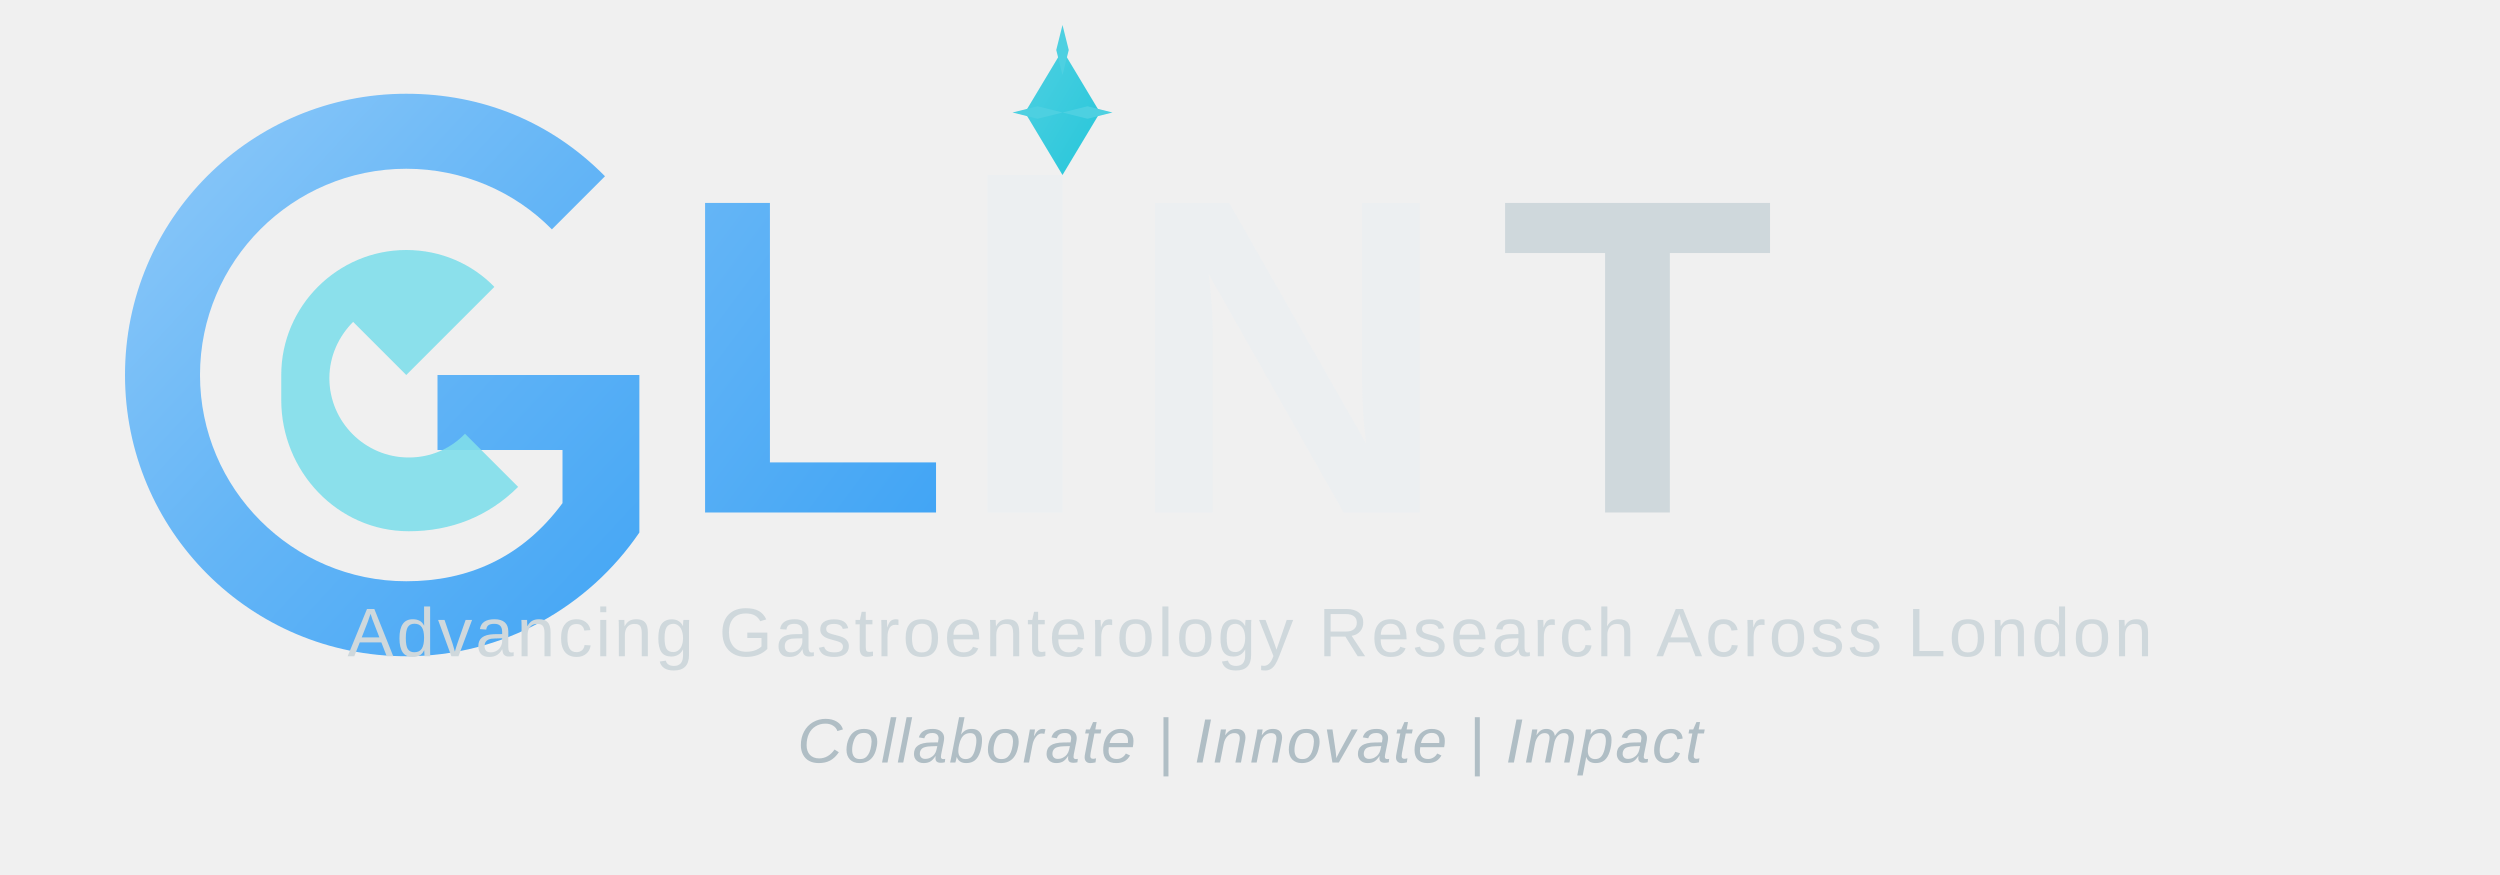
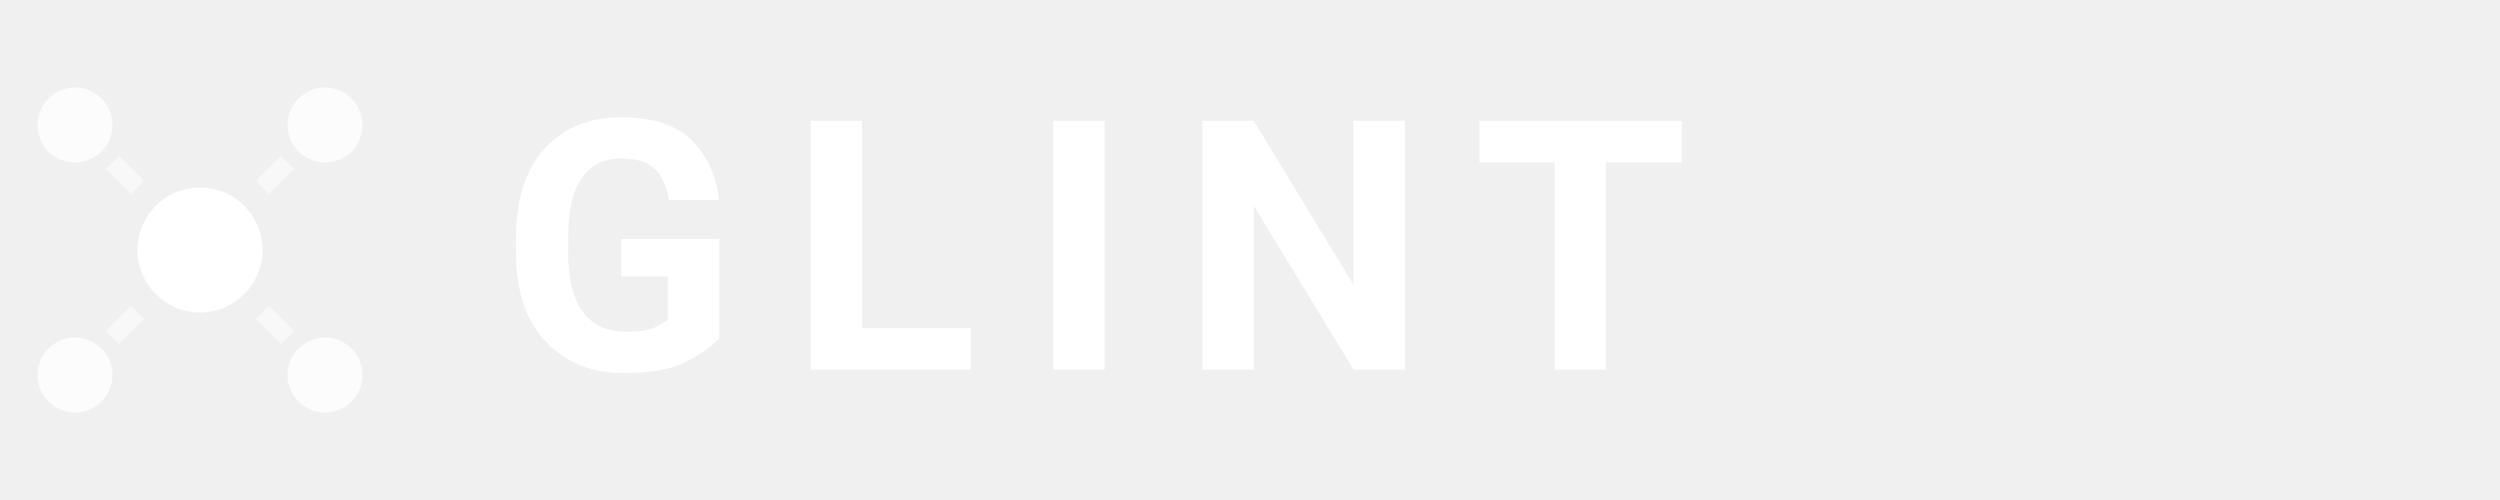
- <svg xmlns="http://www.w3.org/2000/svg" viewBox="0 0 400 140" fill="none">
-   <defs>
-     <linearGradient id="gGradientWhite" x1="0%" y1="0%" x2="100%" y2="100%">
-       <stop offset="0%" style="stop-color:#90CAF9" />
-       <stop offset="50%" style="stop-color:#64B5F6" />
-       <stop offset="100%" style="stop-color:#42A5F5" />
-     </linearGradient>
-     <linearGradient id="lGradientWhite" x1="0%" y1="0%" x2="100%" y2="100%">
-       <stop offset="0%" style="stop-color:#64B5F6" />
-       <stop offset="100%" style="stop-color:#42A5F5" />
-     </linearGradient>
-     <linearGradient id="sparkleGradientWhite" x1="0%" y1="0%" x2="100%" y2="100%">
-       <stop offset="0%" style="stop-color:#4DD0E1" />
-       <stop offset="100%" style="stop-color:#26C6DA" />
-     </linearGradient>
-   </defs>
-   <g transform="translate(20, 15)">
-     <path d="M45 0C20.1 0 0 20.1 0 45s20.1 45 45 45c15.5 0 29.2-7.9 37.3-19.8V45H50v12h20v8.5C63.5 74.3 54.8 78 45 78c-18.2 0-33-14.8-33-33s14.8-33 33-33c9.1 0 17.4 3.7 23.3 9.7l8.5-8.5C68.2 4.5 57.2 0 45 0z" fill="url(#gGradientWhite)" />
-     <path d="M25 45c0-11 9-20 20-20 5.5 0 10.5 2.2 14.1 5.9l-14.1 14.1-8.5-8.5c-2.3 2.3-3.8 5.5-3.8 9 0 7 5.7 12.7 12.7 12.7 3.5 0 6.7-1.4 9-3.8l8.5 8.5C58.2 67.6 52.2 70 45.4 70 34 70 25 60.4 25 49v-4z" fill="#80DEEA" opacity="0.9" />
+ <svg xmlns="http://www.w3.org/2000/svg" viewBox="0 0 200 40" width="200" height="40">
+   <g transform="translate(0, 4) scale(1)">
+     <circle cx="16" cy="16" r="5" fill="#FFFFFF" />
+     <circle cx="6" cy="6" r="3" fill="rgba(255,255,255,0.8)" />
+     <circle cx="26" cy="6" r="3" fill="rgba(255,255,255,0.8)" />
+     <circle cx="6" cy="26" r="3" fill="rgba(255,255,255,0.8)" />
+     <circle cx="26" cy="26" r="3" fill="rgba(255,255,255,0.8)" />
+     <line x1="11" y1="11" x2="9" y2="9" stroke="rgba(255,255,255,0.5)" stroke-width="1.5" />
+     <line x1="21" y1="11" x2="23" y2="9" stroke="rgba(255,255,255,0.5)" stroke-width="1.5" />
+     <line x1="11" y1="21" x2="9" y2="23" stroke="rgba(255,255,255,0.5)" stroke-width="1.5" />
+     <line x1="21" y1="21" x2="23" y2="23" stroke="rgba(255,255,255,0.5)" stroke-width="1.5" />
+     <path d="M16 11 L16.5 14 L19 14.5 L16.5 15 L16 18 L15.5 15 L13 14.5 L15.5 14 Z" fill="white" opacity="0.7" />
  </g>
-   <text x="108" y="82" font-family="Arial, sans-serif" font-size="72" font-weight="700" fill="url(#lGradientWhite)">L</text>
-   <rect x="158" y="28" width="12" height="54" fill="#ECEFF1" />
-   <g transform="translate(164, 8)">
-     <path d="M0 10L6 0L12 10L6 20Z" fill="url(#sparkleGradientWhite)" />
-     <path d="M6 -4L7 0L6 4L5 0Z" fill="#4DD0E1" />
-     <path d="M-2 10L2 9L6 10L2 11Z" fill="#4DD0E1" />
-     <path d="M6 10L10 9L14 10L10 11Z" fill="#4DD0E1" />
-   </g>
-   <text x="180" y="82" font-family="Arial, sans-serif" font-size="72" font-weight="700" fill="#ECEFF1">N</text>
-   <text x="240" y="82" font-family="Arial, sans-serif" font-size="72" font-weight="700" fill="#CFD8DC">T</text>
-   <text x="200" y="105" font-family="Arial, sans-serif" font-size="11" fill="#CFD8DC" text-anchor="middle" letter-spacing="0.5">Advancing Gastroenterology Research Across London</text>
-   <text x="200" y="122" font-family="Arial, sans-serif" font-size="10" fill="#B0BEC5" text-anchor="middle" font-style="italic" letter-spacing="0.3">Collaborate | Innovate | Impact</text>
+   <text x="40" y="20" font-family="system-ui, -apple-system, BlinkMacSystemFont, 'Segoe UI', Roboto, sans-serif" font-size="28" font-weight="600" letter-spacing="4" fill="#FFFFFF" dominant-baseline="central">GLINT</text>
</svg>
